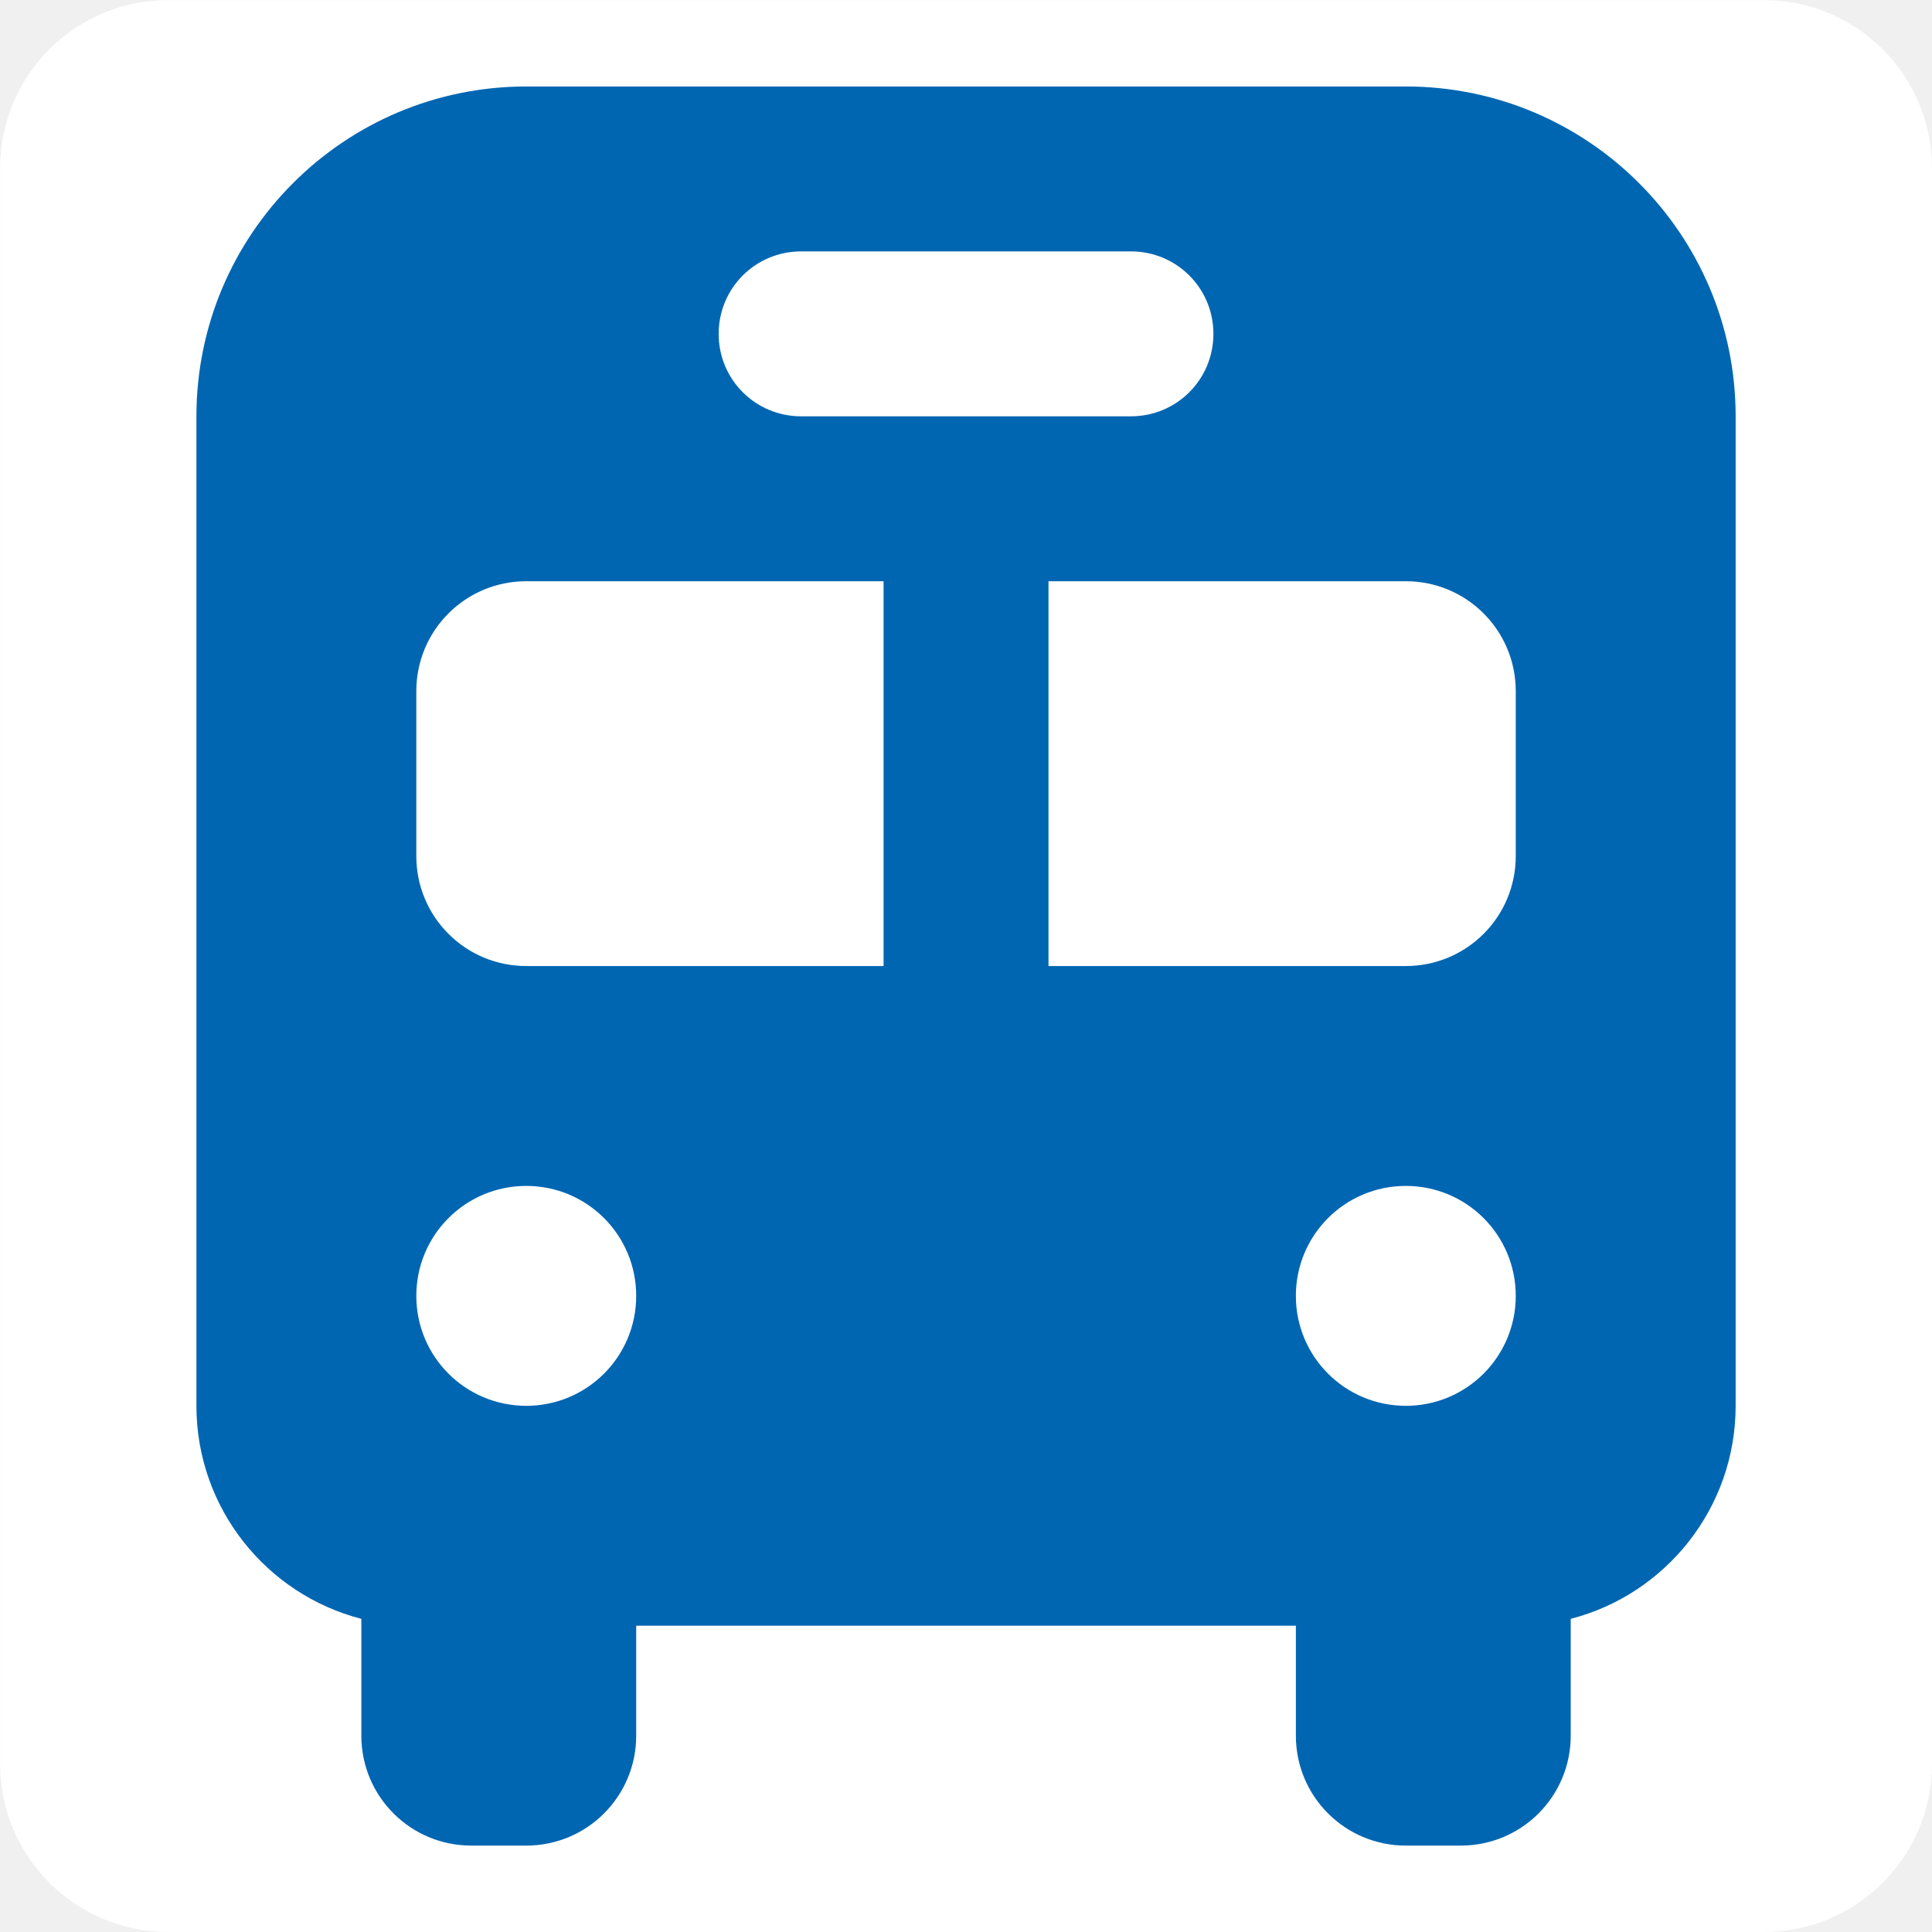
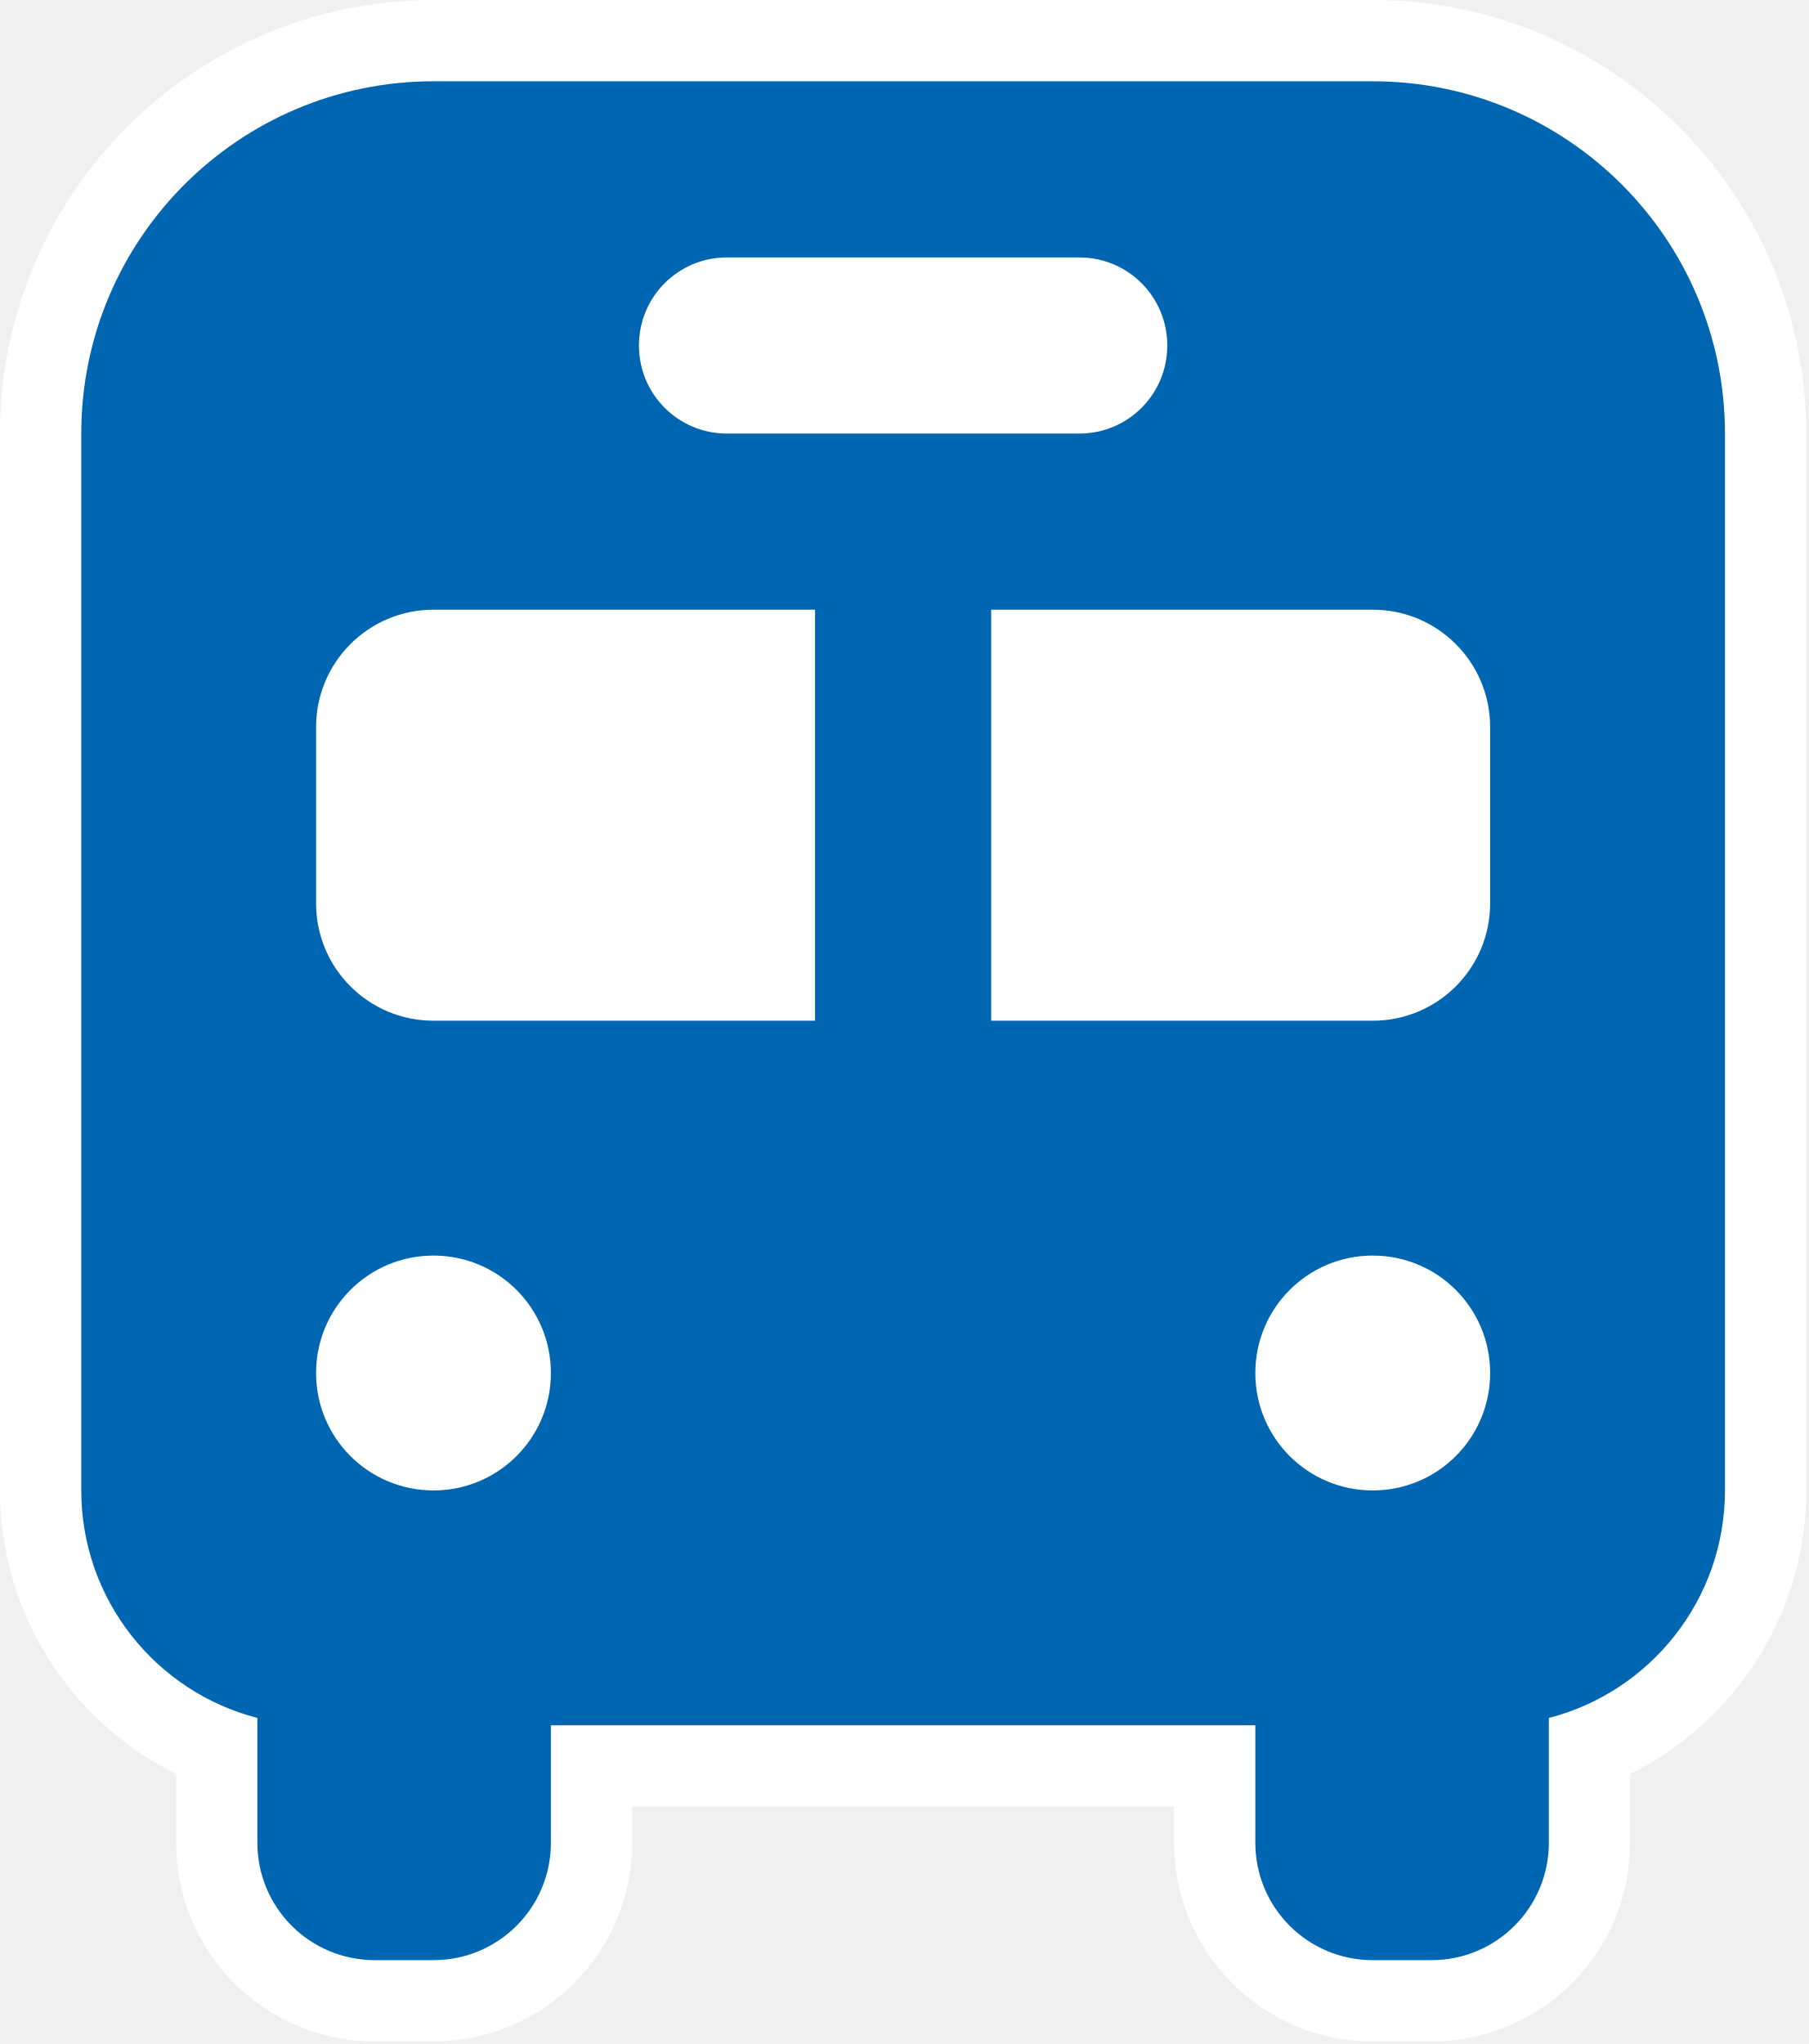
- <svg xmlns="http://www.w3.org/2000/svg" version="1.1" xml:space="preserve" style="fill-rule:evenodd;clip-rule:evenodd;stroke-linejoin:round;stroke-miterlimit:2;" viewBox="38.83 38.83 562.32 562.32">
-   <path d="M601.136,87.757l0,464.486c0,26.985 -21.908,48.893 -48.893,48.893l-464.486,0c-26.985,0 -48.893,-21.908 -48.893,-48.893l-0,-464.486c-0,-26.985 21.908,-48.893 48.893,-48.893l464.486,-0c26.985,-0 48.893,21.908 48.893,48.893Z" style="fill:#fff;" />
-   <path d="M192,64c-53,0 -96,43 -96,96l0,288c0,29.8 20.4,54.9 48,62l0,34c0,17.7 14.3,32 32,32l16,0c17.7,0 32,-14.3 32,-32l0,-32l192,0l0,32c0,17.7 14.3,32 32,32l16,0c17.7,0 32,-14.3 32,-32l0,-34c27.6,-7.1 48,-32.2 48,-62l0,-288c0,-53 -43,-96 -96,-96l-256,0Zm-32,176c0,-17.7 14.3,-32 32,-32l104,0l0,112l-104,0c-17.7,0 -32,-14.3 -32,-32l0,-48Zm184,80l0,-112l104,0c17.7,0 32,14.3 32,32l0,48c0,17.7 -14.3,32 -32,32l-104,0Zm-152,64c17.7,0 32,14.3 32,32c0,17.7 -14.3,32 -32,32c-17.7,0 -32,-14.3 -32,-32c0,-17.7 14.3,-32 32,-32Zm256,0c17.7,0 32,14.3 32,32c0,17.7 -14.3,32 -32,32c-17.7,0 -32,-14.3 -32,-32c0,-17.7 14.3,-32 32,-32Zm-200,-248c0,-13.3 10.7,-24 24,-24l96,0c13.3,0 24,10.7 24,24c0,13.3 -10.7,24 -24,24l-96,0c-13.3,0 -24,-10.7 -24,-24Z" style="fill:#0066b2;fill-rule:nonzero;" />
+ <svg xmlns="http://www.w3.org/2000/svg" width="100%" height="100%" viewBox="0 0 493 557" version="1.1" xml:space="preserve" style="fill-rule:evenodd;clip-rule:evenodd;stroke-linejoin:round;stroke-miterlimit:2;">
+   <g>
+     <rect x="64.736" y="58.449" width="352.323" height="353.939" style="fill:#fff;" />
+     <path d="M118.15,22.15c-53,-0 -96,43 -96,96l0,288c0,29.8 20.4,54.9 48,62l0,34c0,17.7 14.3,32 32,32l16,0c17.7,0 32,-14.3 32,-32l0,-32l192,0l0,32c0,17.7 14.3,32 32,32l16,0c17.7,0 32,-14.3 32,-32l0,-34c27.6,-7.1 48,-32.2 48,-62l0,-288c0,-53 -43,-96 -96,-96l-256,0Zm-32,176c0,-17.7 14.3,-32 32,-32l104,0l0,112l-104,0c-17.7,0 -32,-14.3 -32,-32l0,-48Zm184,80l0,-112l104,0c17.7,0 32,14.3 32,32l0,48c0,17.7 -14.3,32 -32,32l-104,0Zm-152,64c17.7,0 32,14.3 32,32c0,17.7 -14.3,32 -32,32c-17.7,0 -32,-14.3 -32,-32c0,-17.7 14.3,-32 32,-32Zm256,0c17.7,0 32,14.3 32,32c0,17.7 -14.3,32 -32,32c-17.7,0 -32,-14.3 -32,-32c0,-17.7 14.3,-32 32,-32Zm-200,-248c0,-13.3 10.7,-24 24,-24l96,0c13.3,0 24,10.7 24,24c0,13.3 -10.7,24 -24,24l-96,0c-13.3,0 -24,-10.7 -24,-24Z" style="fill:none;fill-rule:nonzero;stroke:#fff;stroke-width:44.3px;" />
+     <path d="M118.15,22.15c-53,-0 -96,43 -96,96l0,288c0,29.8 20.4,54.9 48,62l0,34c0,17.7 14.3,32 32,32l16,0c17.7,0 32,-14.3 32,-32l0,-32l192,0l0,32c0,17.7 14.3,32 32,32l16,0c17.7,0 32,-14.3 32,-32l0,-34c27.6,-7.1 48,-32.2 48,-62l0,-288c0,-53 -43,-96 -96,-96l-256,0Zm-32,176c0,-17.7 14.3,-32 32,-32l104,0l0,112l-104,0c-17.7,0 -32,-14.3 -32,-32l0,-48Zm184,80l0,-112l104,0c17.7,0 32,14.3 32,32l0,48c0,17.7 -14.3,32 -32,32l-104,0Zm-152,64c17.7,0 32,14.3 32,32c0,17.7 -14.3,32 -32,32c-17.7,0 -32,-14.3 -32,-32c0,-17.7 14.3,-32 32,-32Zm256,0c17.7,0 32,14.3 32,32c0,17.7 -14.3,32 -32,32c-17.7,0 -32,-14.3 -32,-32c0,-17.7 14.3,-32 32,-32Zm-200,-248c0,-13.3 10.7,-24 24,-24l96,0c13.3,0 24,10.7 24,24c0,13.3 -10.7,24 -24,24l-96,0c-13.3,0 -24,-10.7 -24,-24Z" style="fill:#0066b2;fill-rule:nonzero;" />
+   </g>
</svg>
